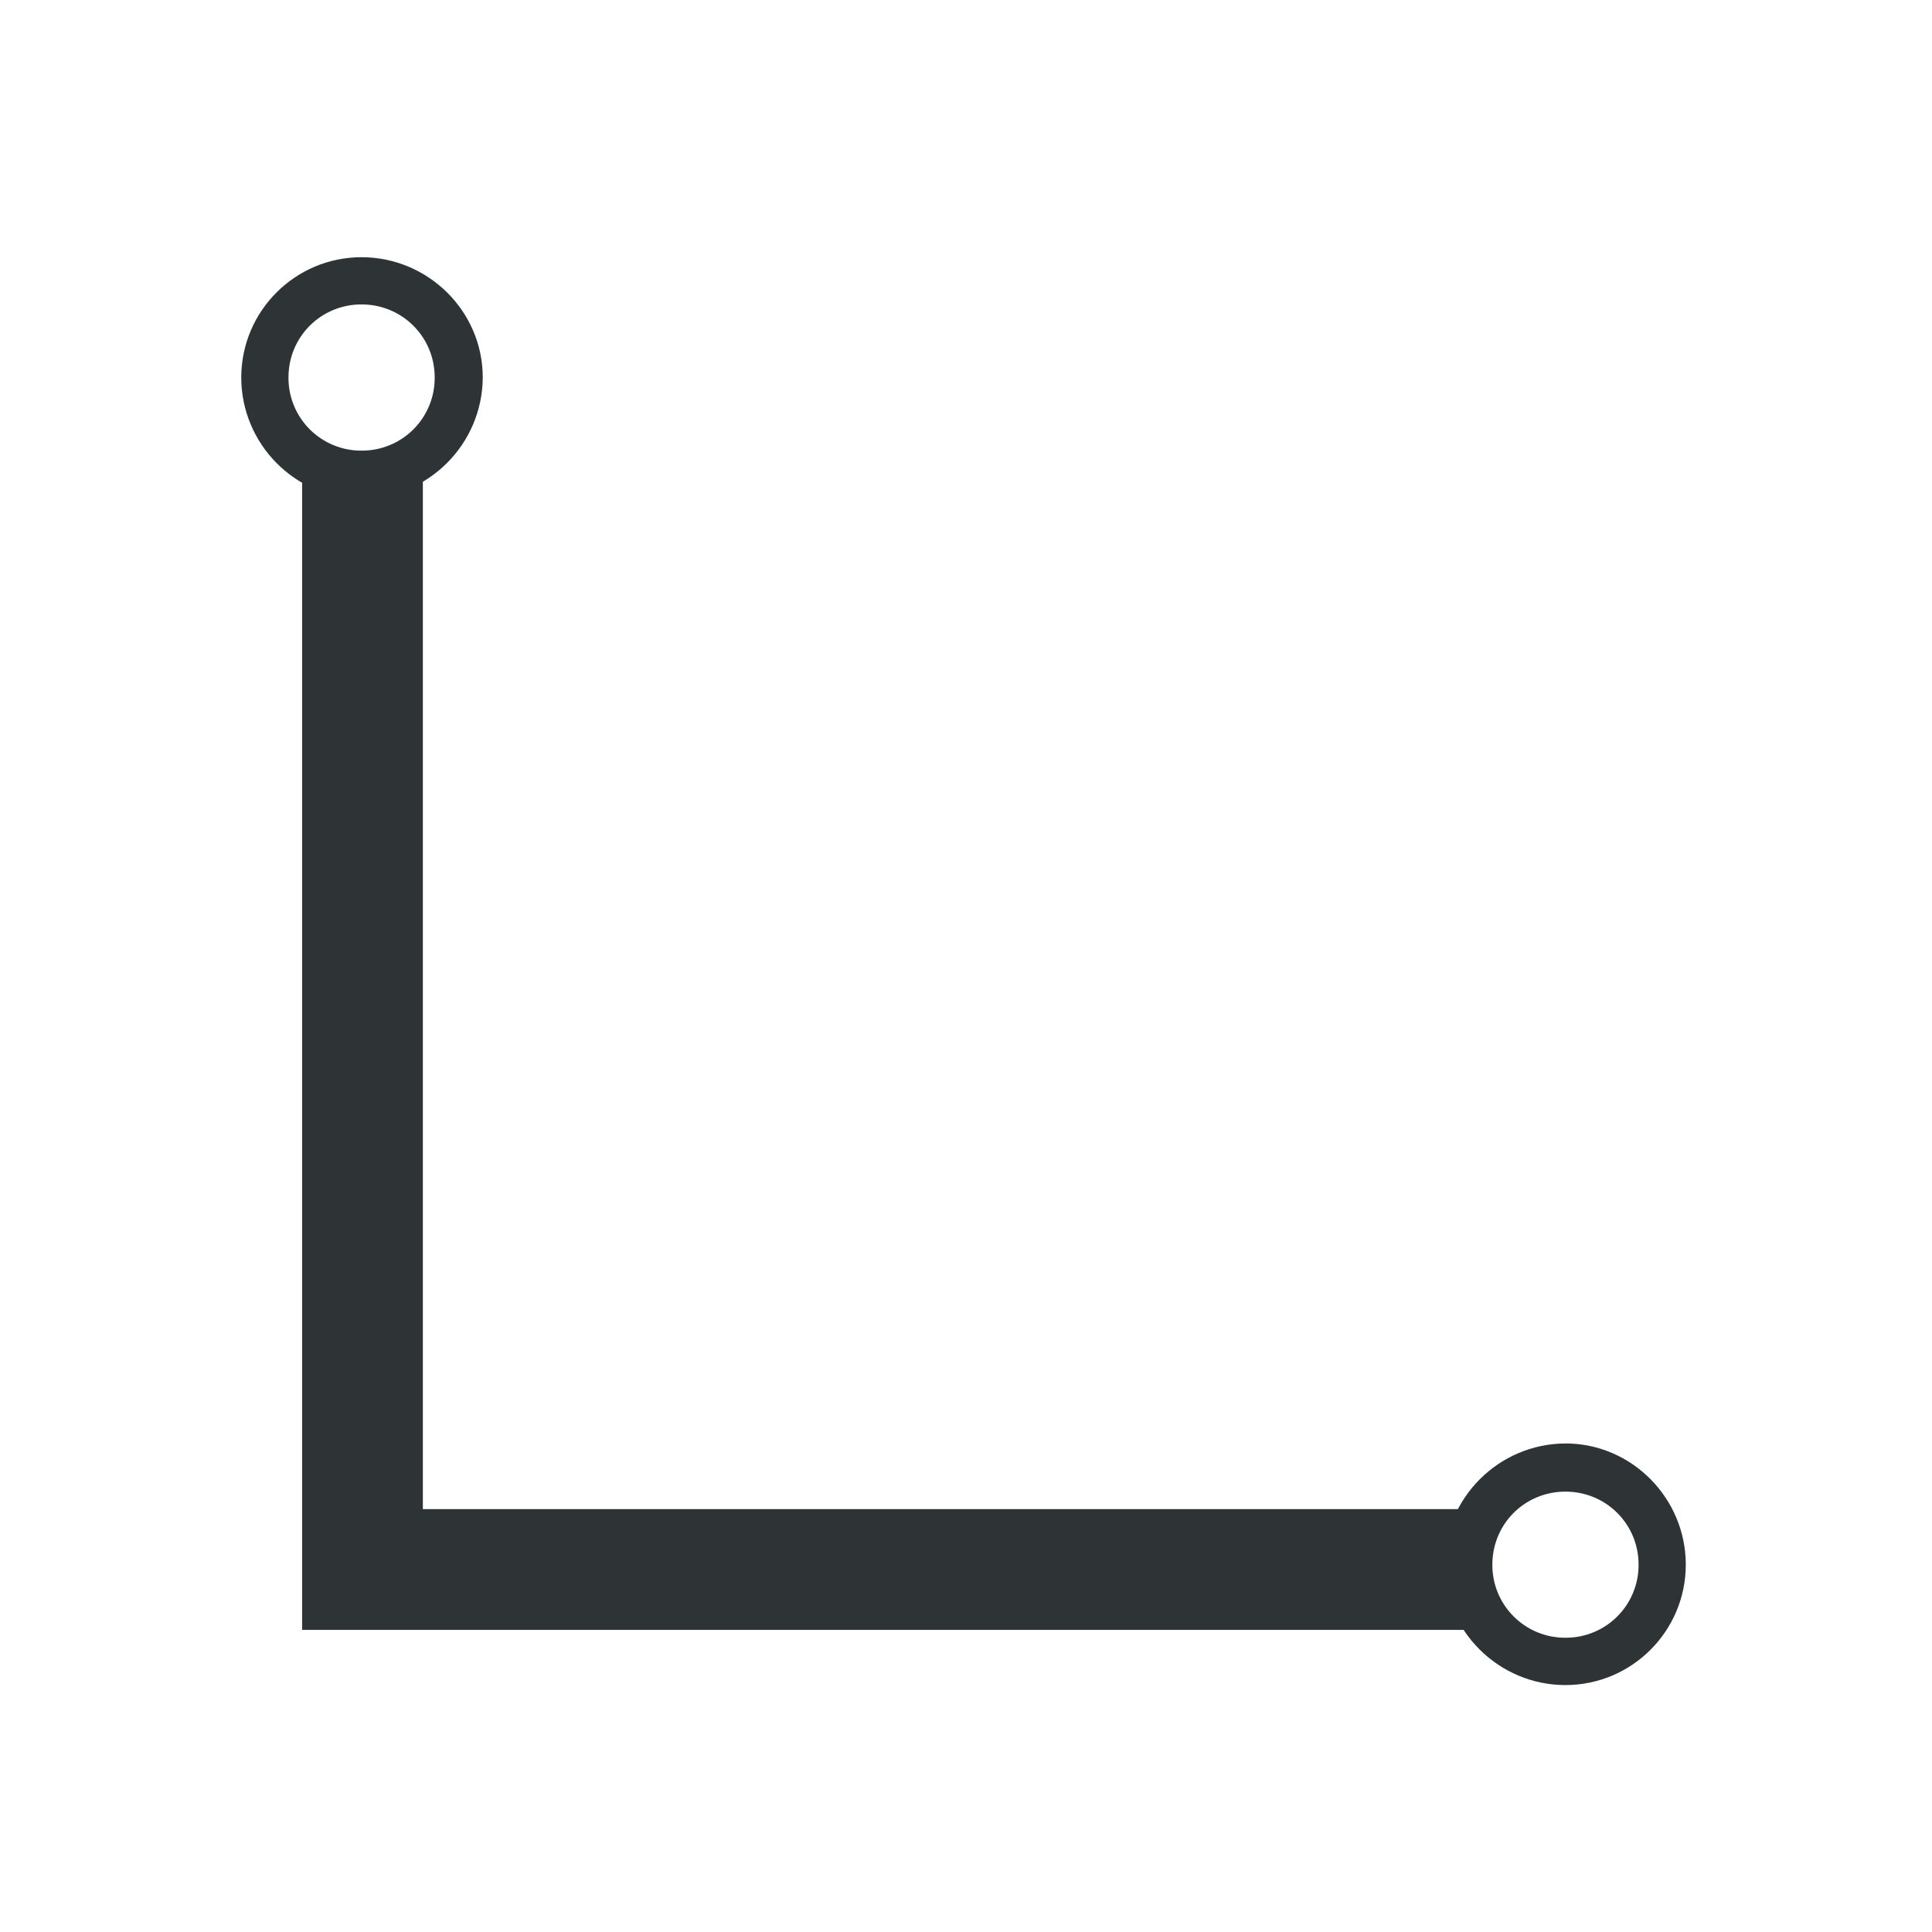
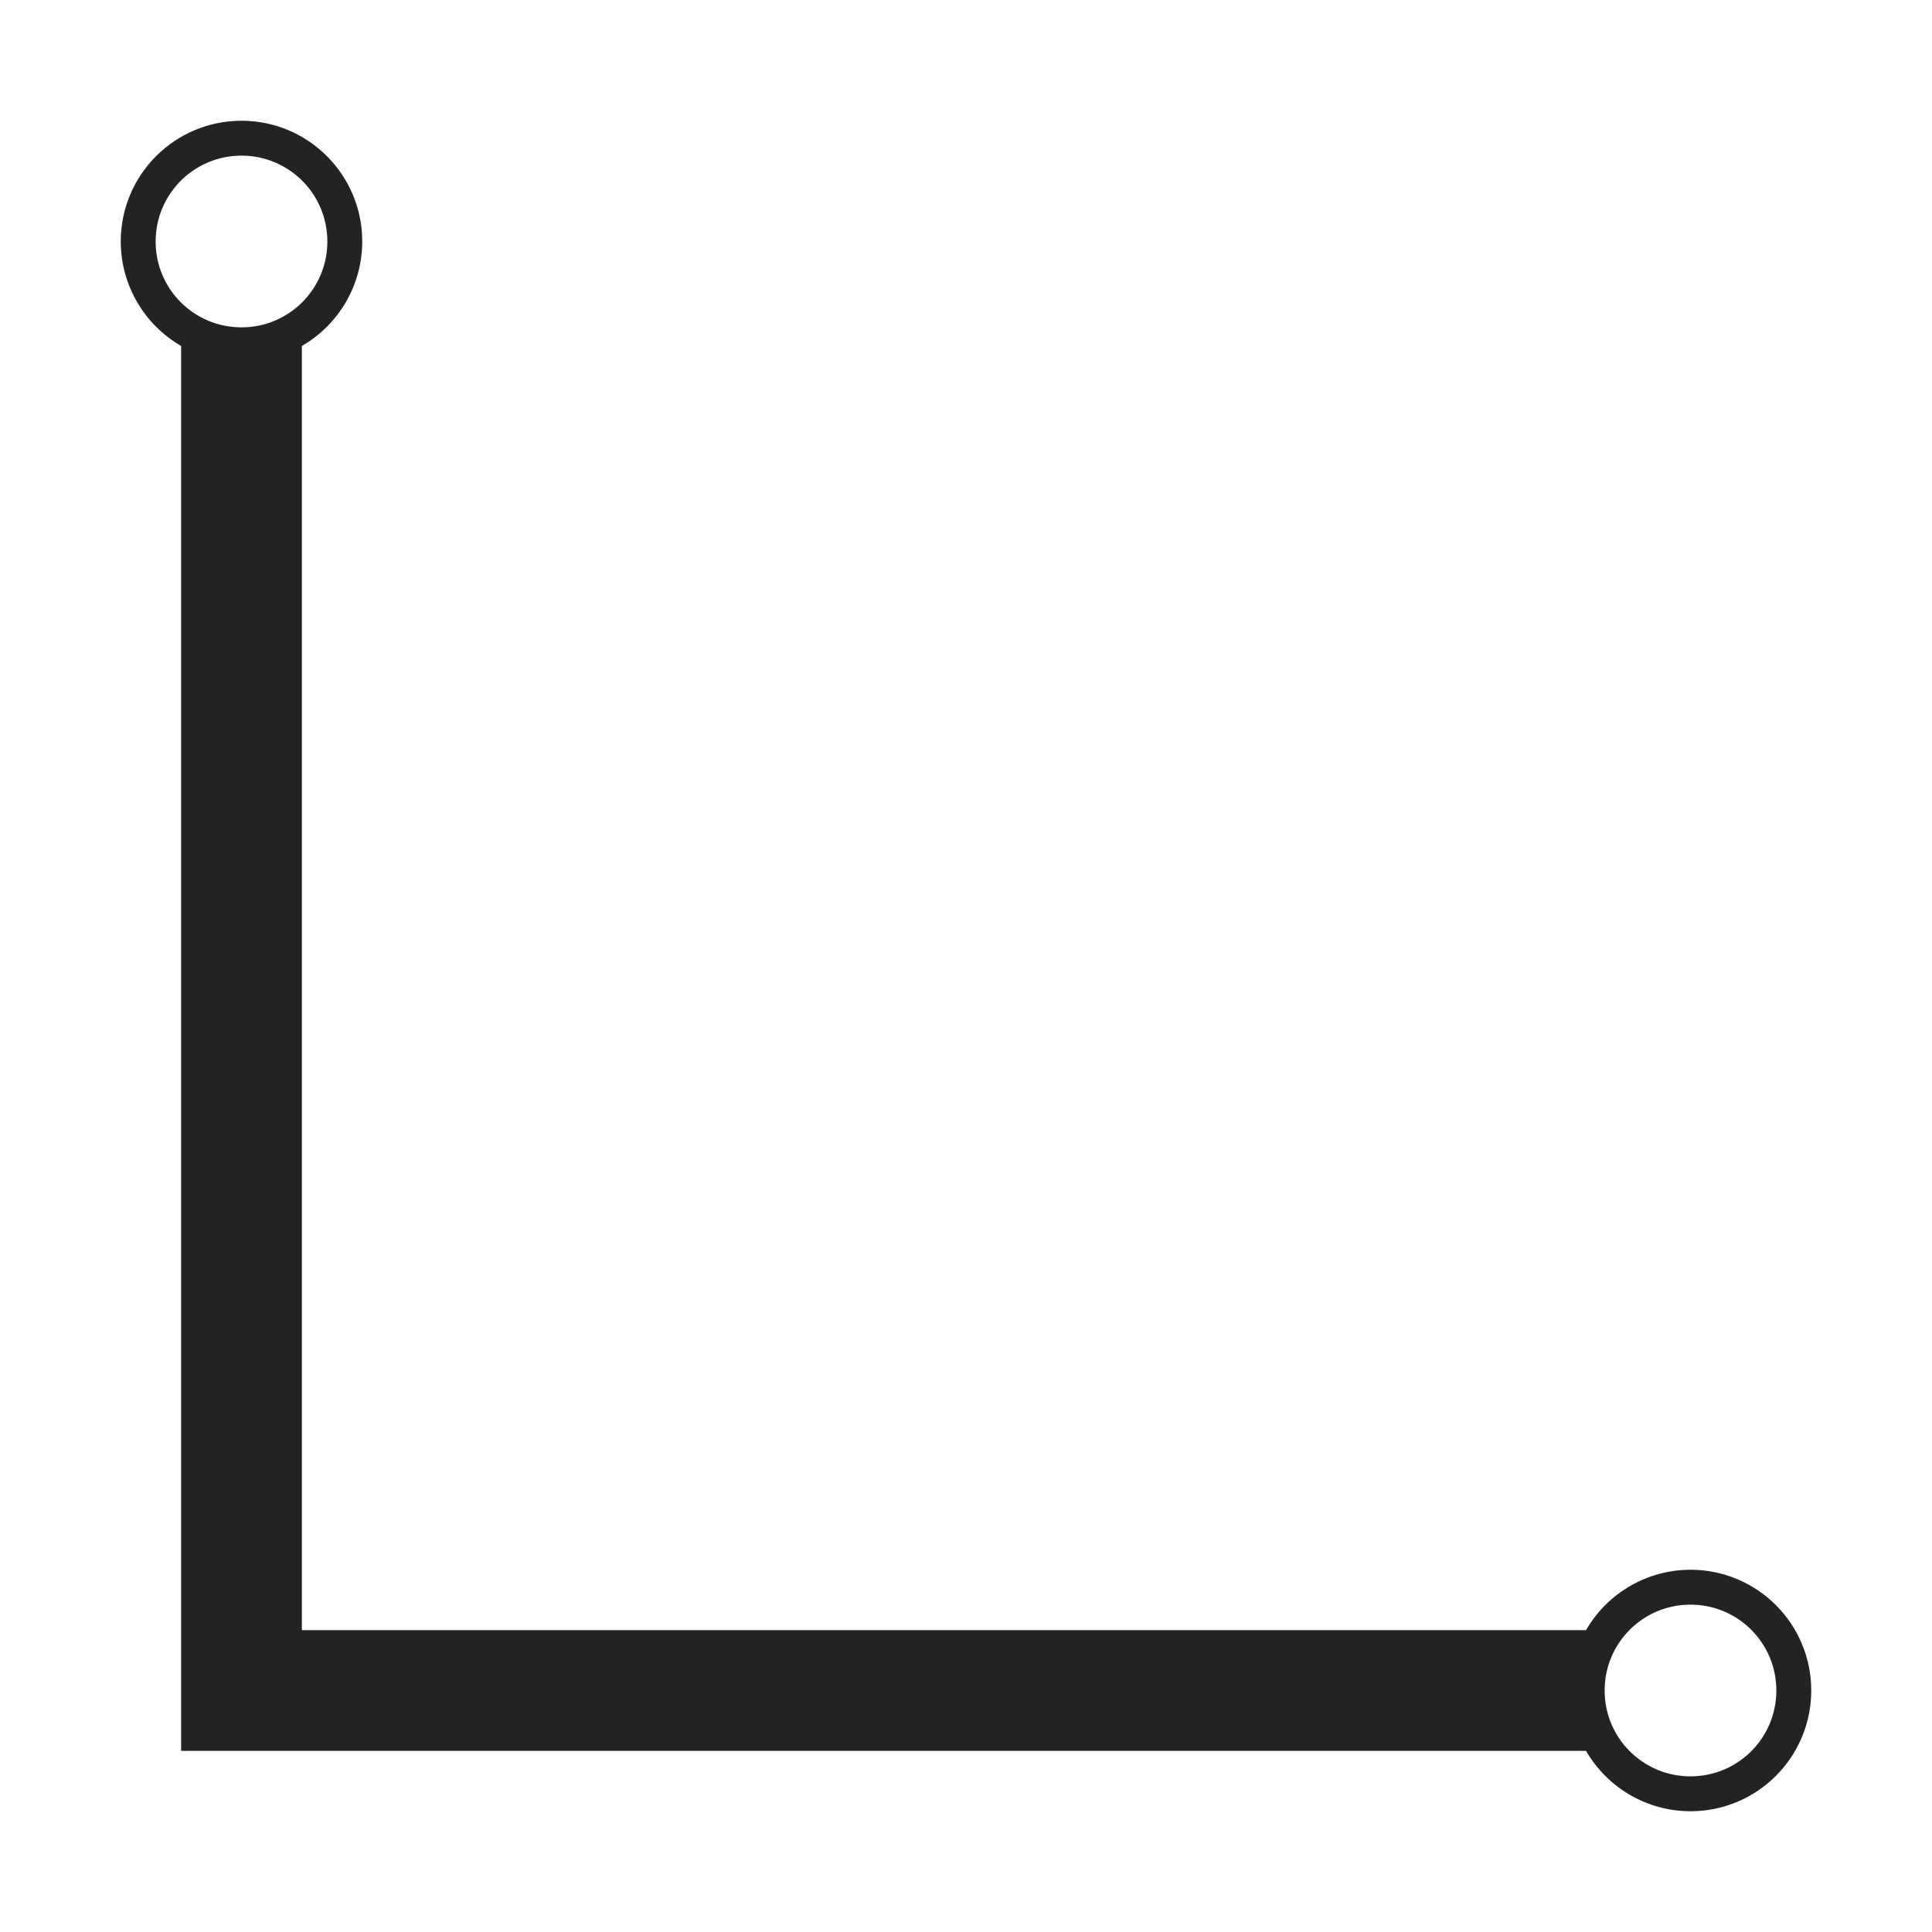
- <svg xmlns="http://www.w3.org/2000/svg" height="16px" viewBox="0 0 16 16" width="16px">
-   <filter id="a" height="100%" width="100%" x="0%" y="0%">
-     <feColorMatrix in="SourceGraphic" values="0 0 0 0 1 0 0 0 0 1 0 0 0 0 1 0 0 0 1 0" />
-   </filter>
-   <path style="color:#000;display:inline;fill:#2e3436;fill-opacity:1;stroke-width:3.78" d="M2.994 2.13a.997.997 0 0 0-.996.996c0 .55.446 1.004.996 1.004a1.01 1.01 0 0 0 1.004-1.004c0-.55-.454-.996-1.004-.996zm0 .391c.337 0 .606.269.606.605a.602.602 0 0 1-.606.606.602.602 0 0 1-.605-.606c0-.337.269-.605.605-.605zM12.964 11.954a1.01 1.01 0 0 0-1.004 1.004c0 .55.454.997 1.004.997s.997-.447.997-.997-.447-1.004-.997-1.004zm0 .399c.337 0 .606.268.606.605a.602.602 0 0 1-.606.605.602.602 0 0 1-.605-.605c0-.337.268-.605.605-.605z" />
-   <path style="color:#000;fill:#2e3436;stroke-dashoffset:.1" d="M2.502 3.695v9.803h9.822a.803.803 0 0 1-.049-1H3.502V3.734a.803.803 0 0 1-.47.17.803.803 0 0 1-.53-.209Z" />
+ <svg xmlns="http://www.w3.org/2000/svg" height="16px" viewBox="0 0 16 16" width="16px" version="1.1" id="svg2">
+   <defs id="defs2" />
+   <path id="path2" style="fill:#232323;stroke-width:1.3" d="M 2 1 A 1 1 0 0 0 1 2 A 1 1 0 0 0 1.5 2.865 L 1.5 14.5 L 13.135 14.5 A 1 1 0 0 0 14 15 A 1 1 0 0 0 15 14 A 1 1 0 0 0 14 13 A 1 1 0 0 0 13.135 13.5 L 2.5 13.5 L 2.5 2.865 A 1 1 0 0 0 3 2 A 1 1 0 0 0 2 1 z M 2 1.289 A 0.71 0.71 0 0 1 2.711 2 A 0.71 0.71 0 0 1 2.002 2.711 L 1.998 2.711 A 0.71 0.71 0 0 1 1.289 2 A 0.71 0.71 0 0 1 2 1.289 z M 14 13.289 A 0.71 0.71 0 0 1 14.711 14 A 0.71 0.71 0 0 1 14 14.711 A 0.71 0.71 0 0 1 13.289 14.002 A 0.71 0.71 0 0 1 13.289 14 L 13.289 13.998 A 0.71 0.71 0 0 1 14 13.289 z " />
</svg>
